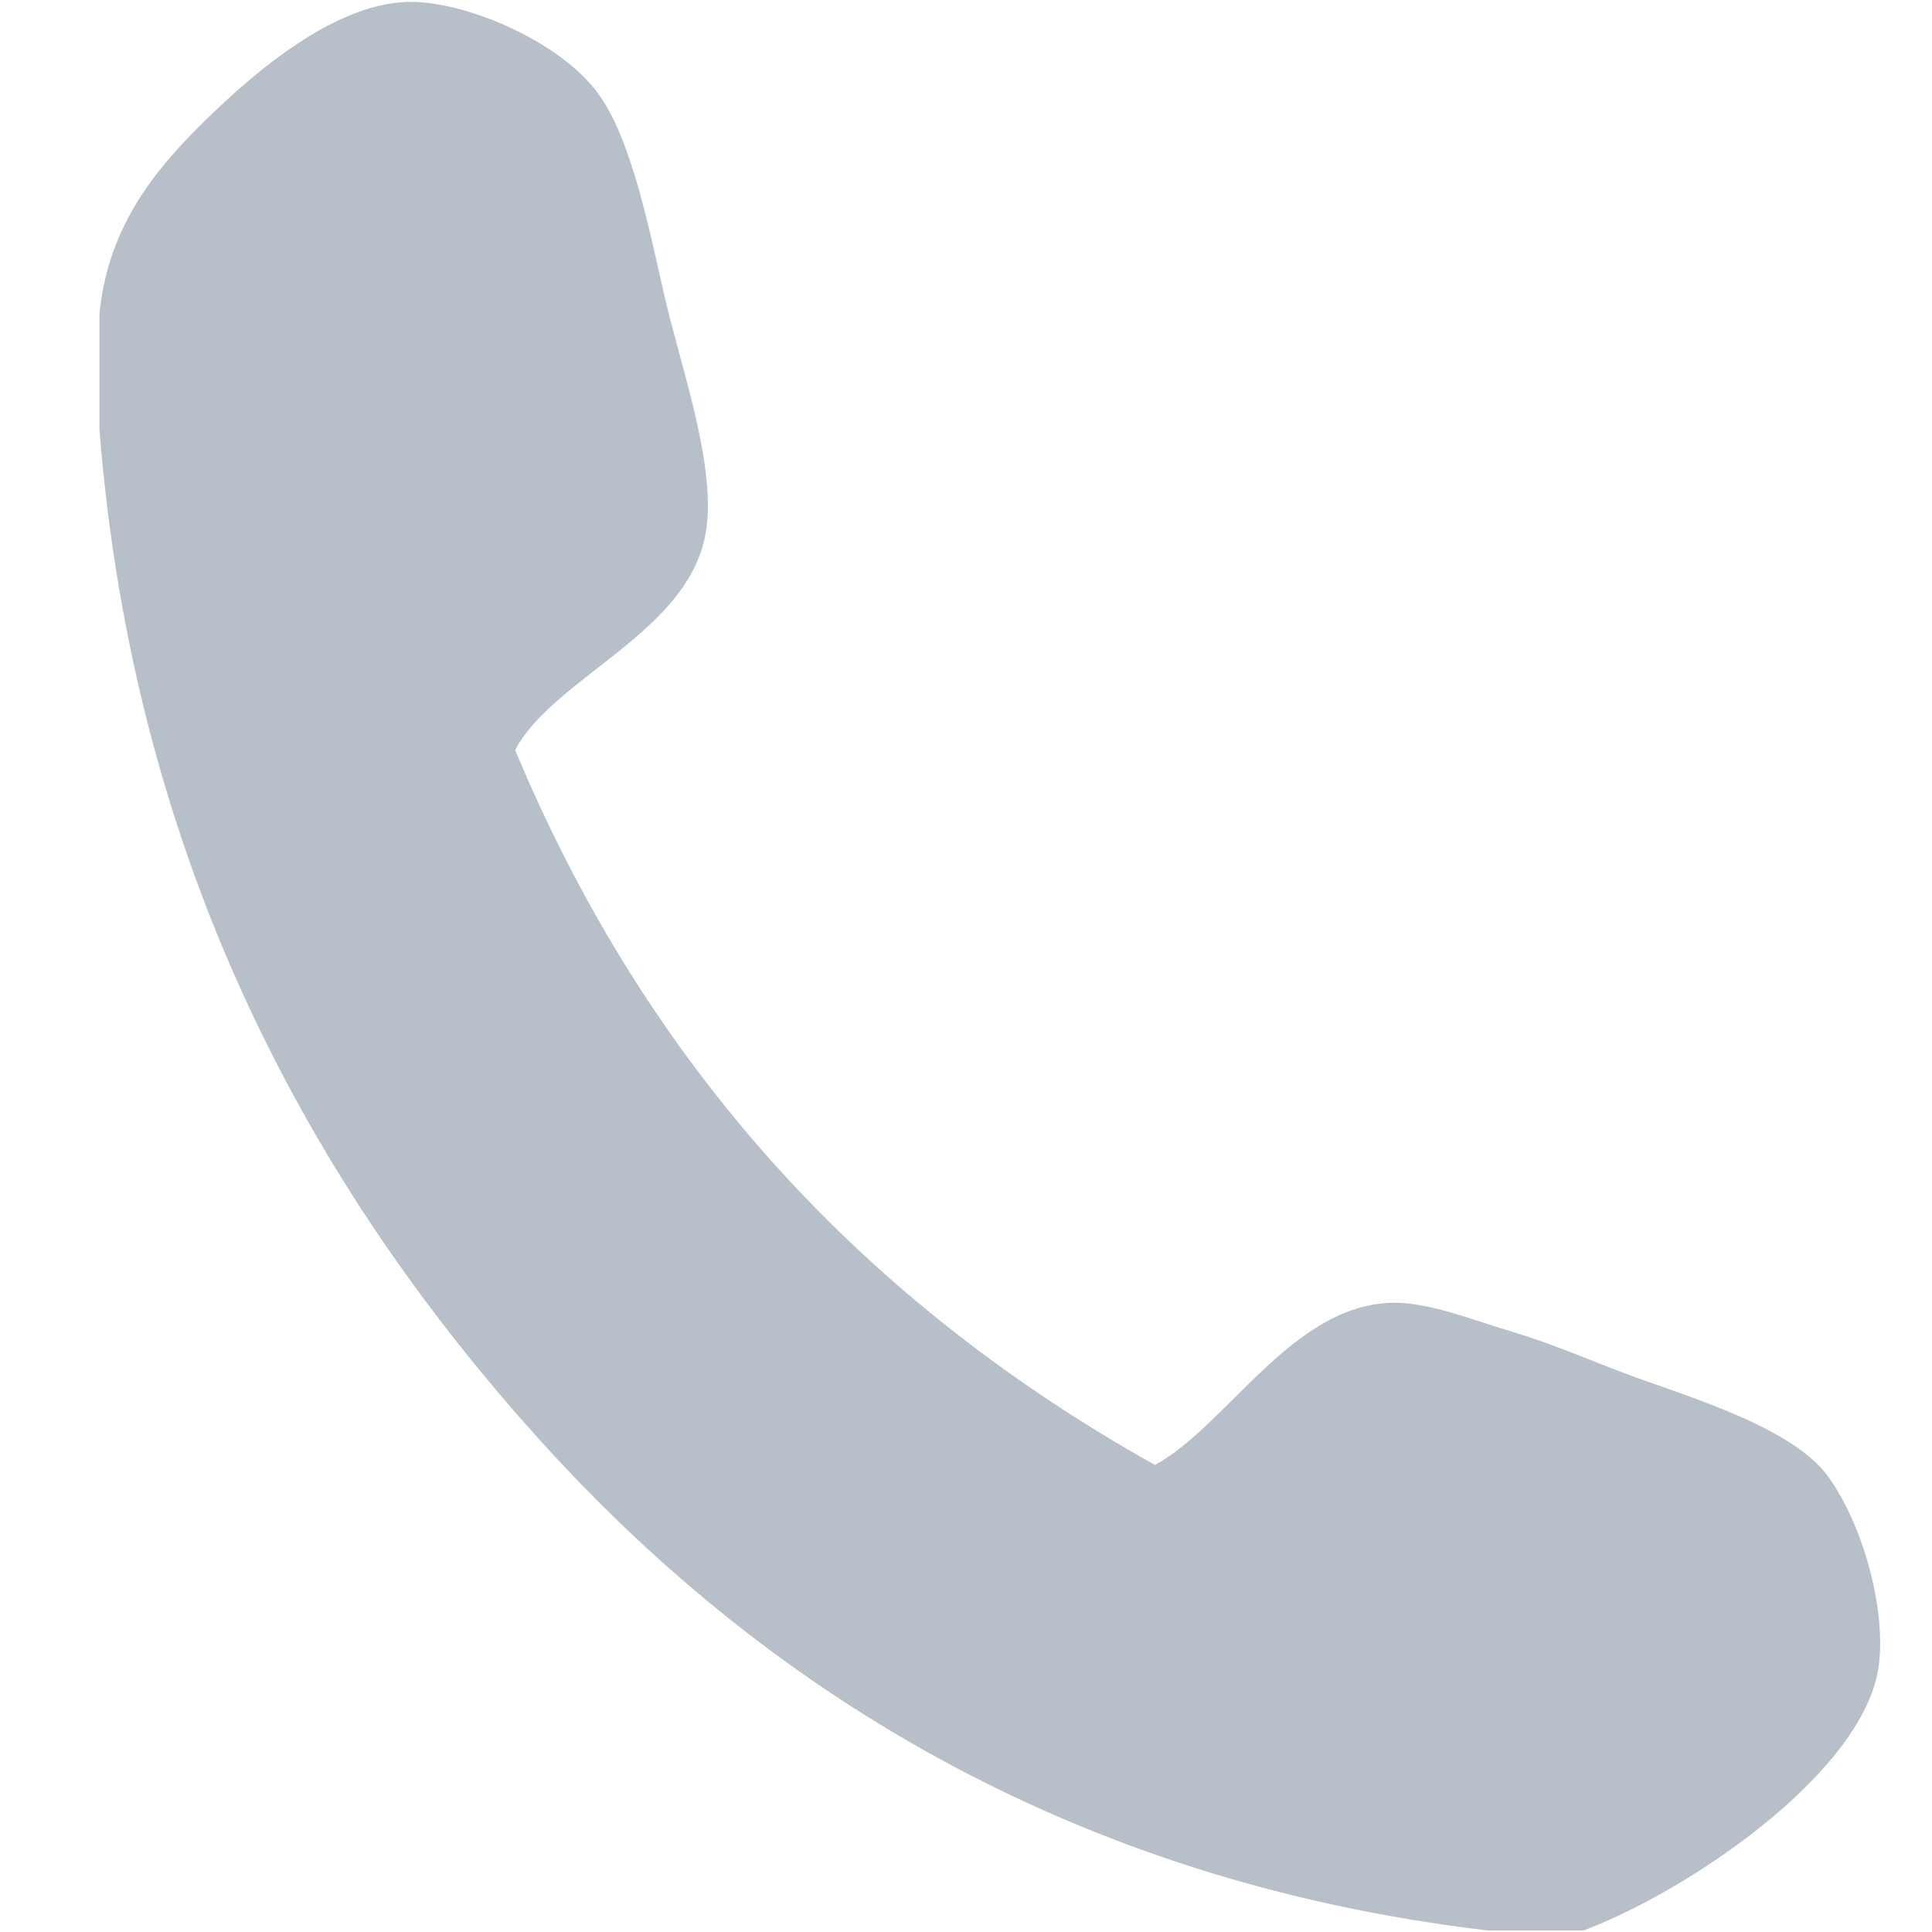
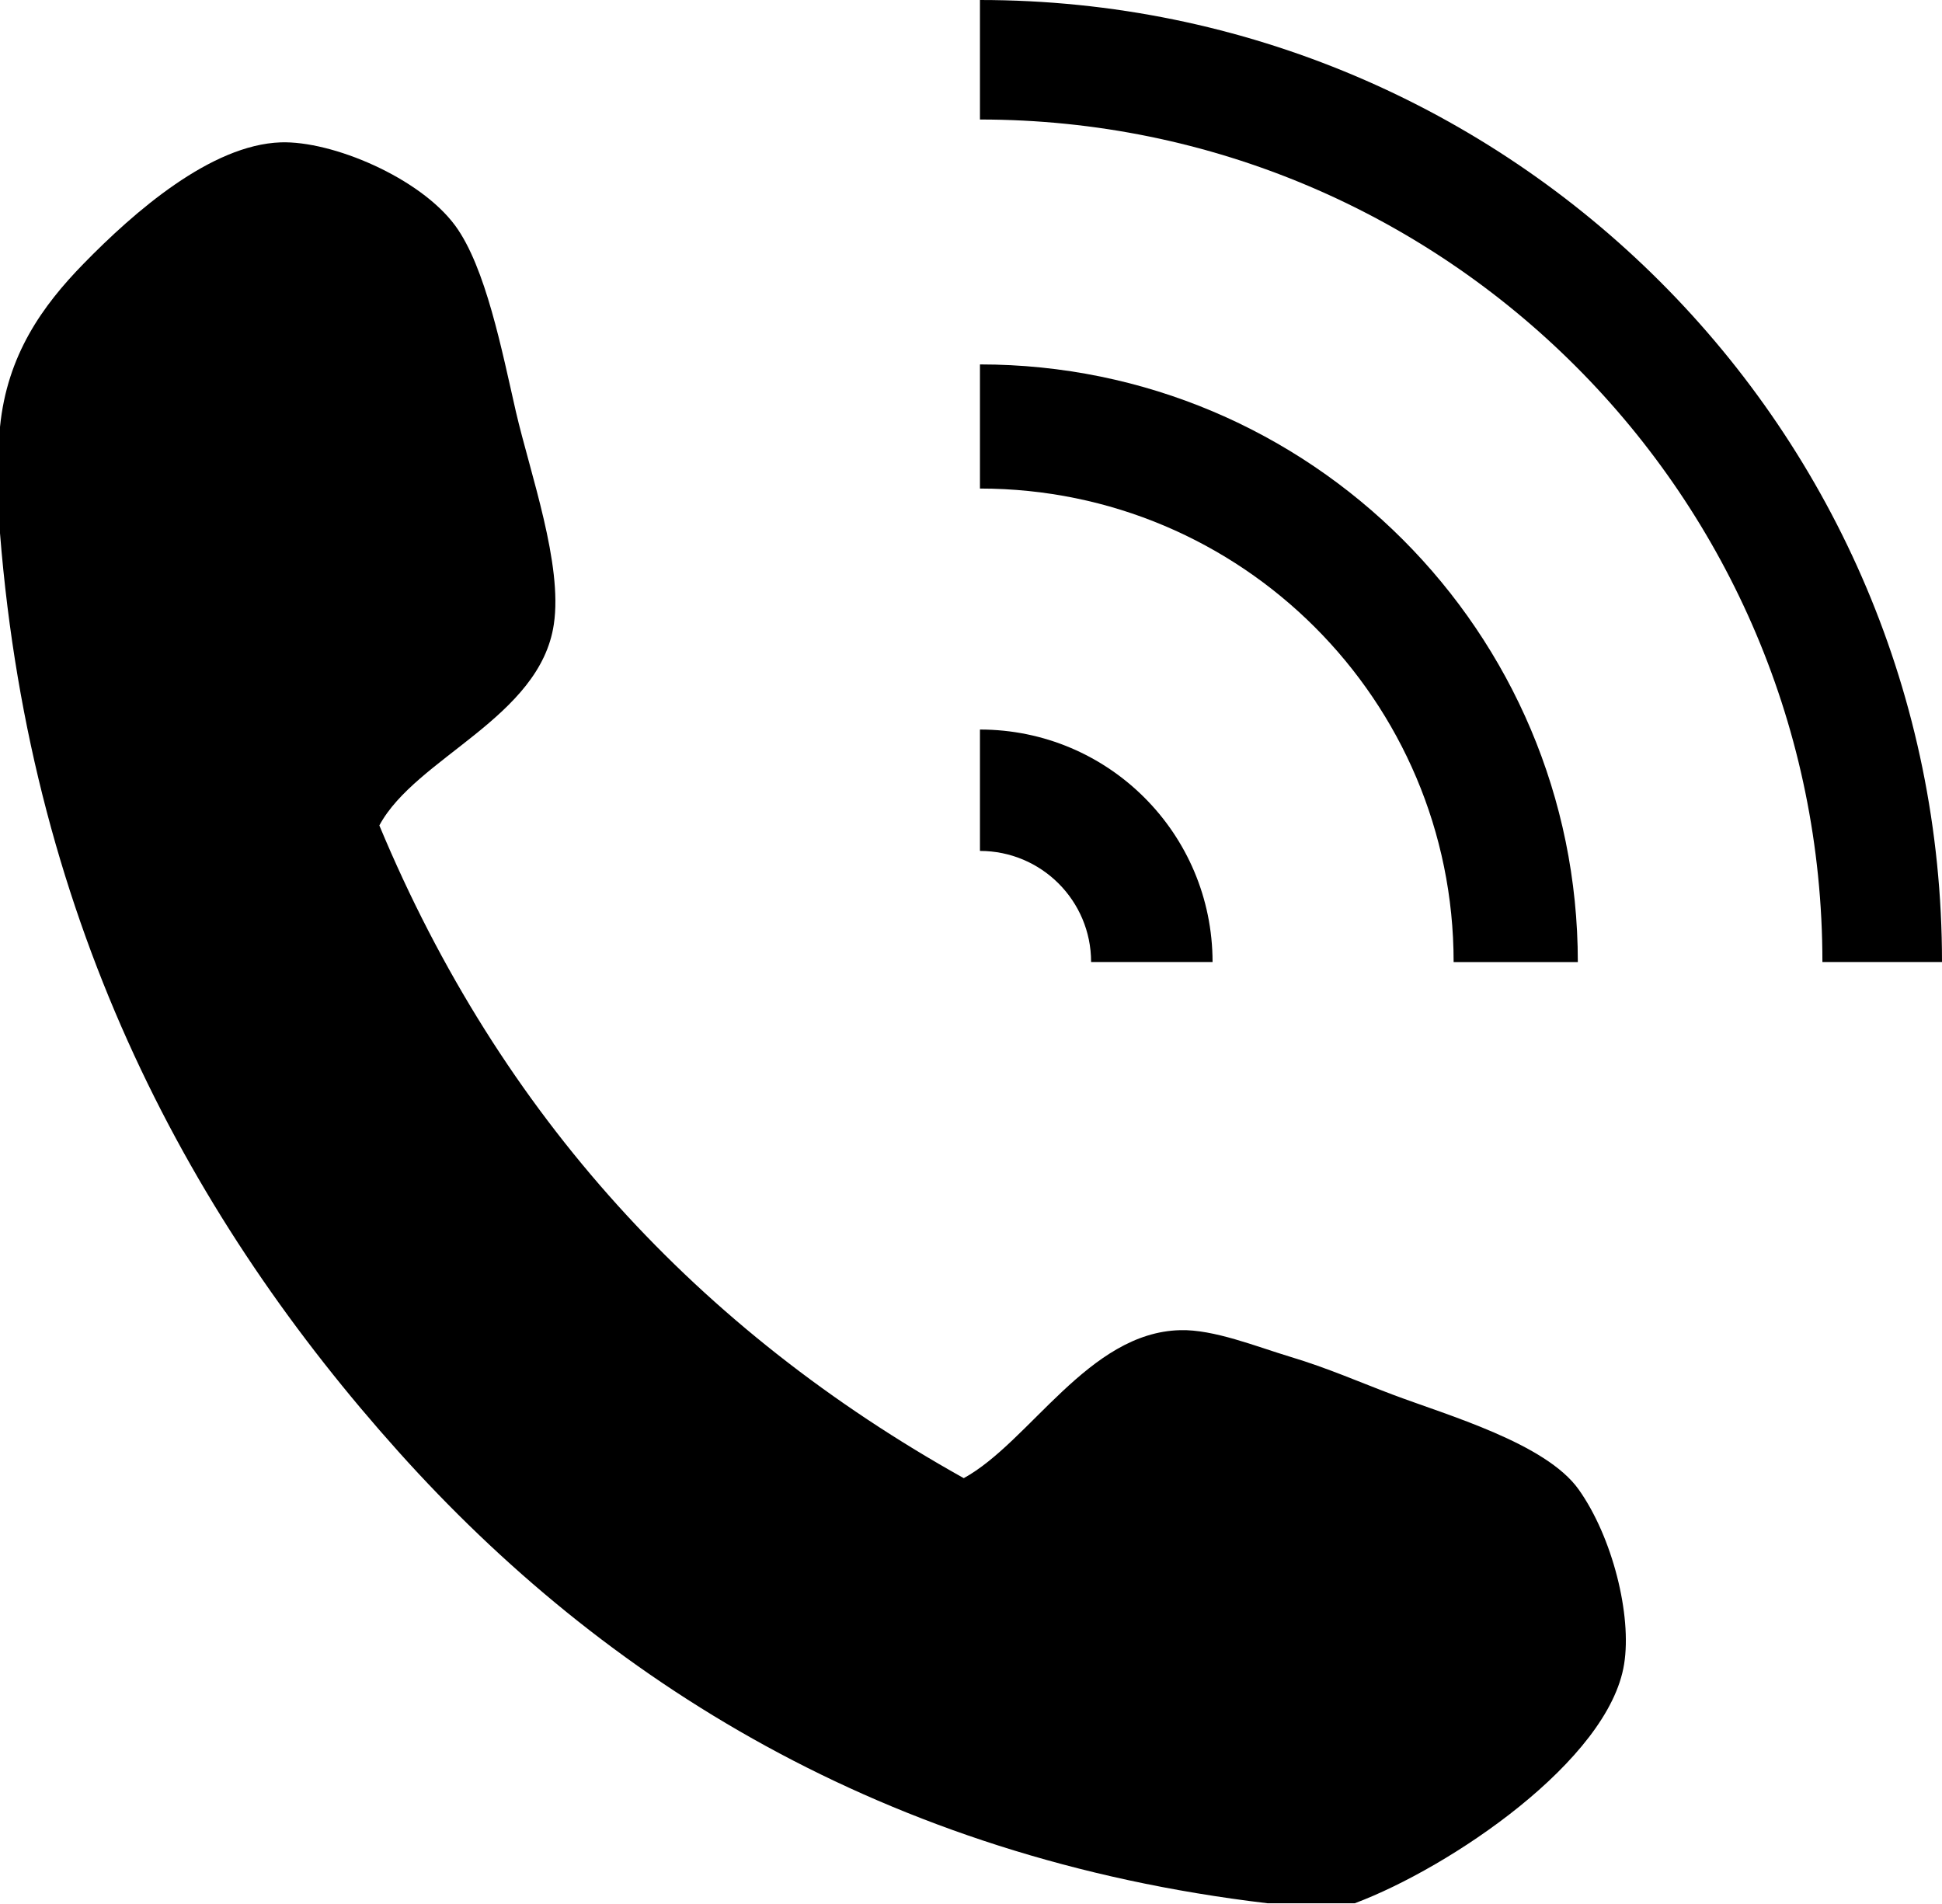
- <svg xmlns="http://www.w3.org/2000/svg" width="19" height="19" viewBox="0 0 19 19">
-   <path fill="#B7BFC8" d="M15.572 18.985h-.941c-4.129-.488-7.157-2.408-9.359-4.864C3.062 11.66 1.318 8.492.978 4.228V3.084c.078-.774.459-1.304.898-1.757C2.425.766 3.25.044 4.002.019c.554-.018 1.5.38 1.879.899.329.446.504 1.339.656 2.003.154.671.505 1.643.408 2.289-.148 1.007-1.487 1.434-1.879 2.166 1.307 3.135 3.443 5.439 6.293 7.031.715-.392 1.346-1.572 2.332-1.595.359-.009.818.178 1.184.286.402.121.75.275 1.104.408.596.224 1.648.521 2.004 1.021.365.513.57 1.356.49 1.879-.164 1.041-1.879 2.197-2.901 2.579z" />
+ <svg xmlns="http://www.w3.org/2000/svg" version="1.1" id="Layer_2" x="0px" y="0px" width="24.829px" height="24.333px" viewBox="0 0 24.829 24.333" enable-background="new 0 0 24.829 24.333" xml:space="preserve">
+   <g>
+     <g id="UrwUhy_2_">
+       <g>
+         <path d="M17.321,24.333c-0.371,0-0.744,0-1.115,0c-4.904-0.58-8.497-2.857-11.11-5.772C2.473,15.637,0.402,11.875,0,6.817 c0-0.453,0-0.906,0-1.358c0.091-0.921,0.544-1.55,1.067-2.086c0.65-0.666,1.63-1.522,2.522-1.553 c0.659-0.022,1.78,0.451,2.232,1.066c0.388,0.53,0.595,1.59,0.775,2.378c0.185,0.797,0.6,1.95,0.485,2.717 C6.905,9.177,5.317,9.684,4.85,10.553c1.551,3.721,4.089,6.456,7.472,8.345c0.847-0.465,1.595-1.864,2.767-1.892 c0.428-0.012,0.972,0.209,1.406,0.34c0.477,0.143,0.891,0.326,1.311,0.484c0.705,0.266,1.957,0.621,2.378,1.213 c0.433,0.61,0.681,1.608,0.581,2.231C20.571,22.508,18.538,23.877,17.321,24.333z" />
+       </g>
+     </g>
+     <path d="M12.529,1.528c5.949,0,10.771,4.822,10.771,10.771h1.529C24.829,5.507,19.323,0,12.529,0V1.528z" />
+     <path d="M12.529,9.327v1.552c0.785,0,1.421,0.636,1.421,1.42h1.553C15.502,10.657,14.172,9.327,12.529,9.327z" />
+     <path d="M12.529,6.246c3.345,0,6.056,2.71,6.056,6.054h1.588c0-4.22-3.422-7.641-7.644-7.641V6.246z" />
+   </g>
</svg>
